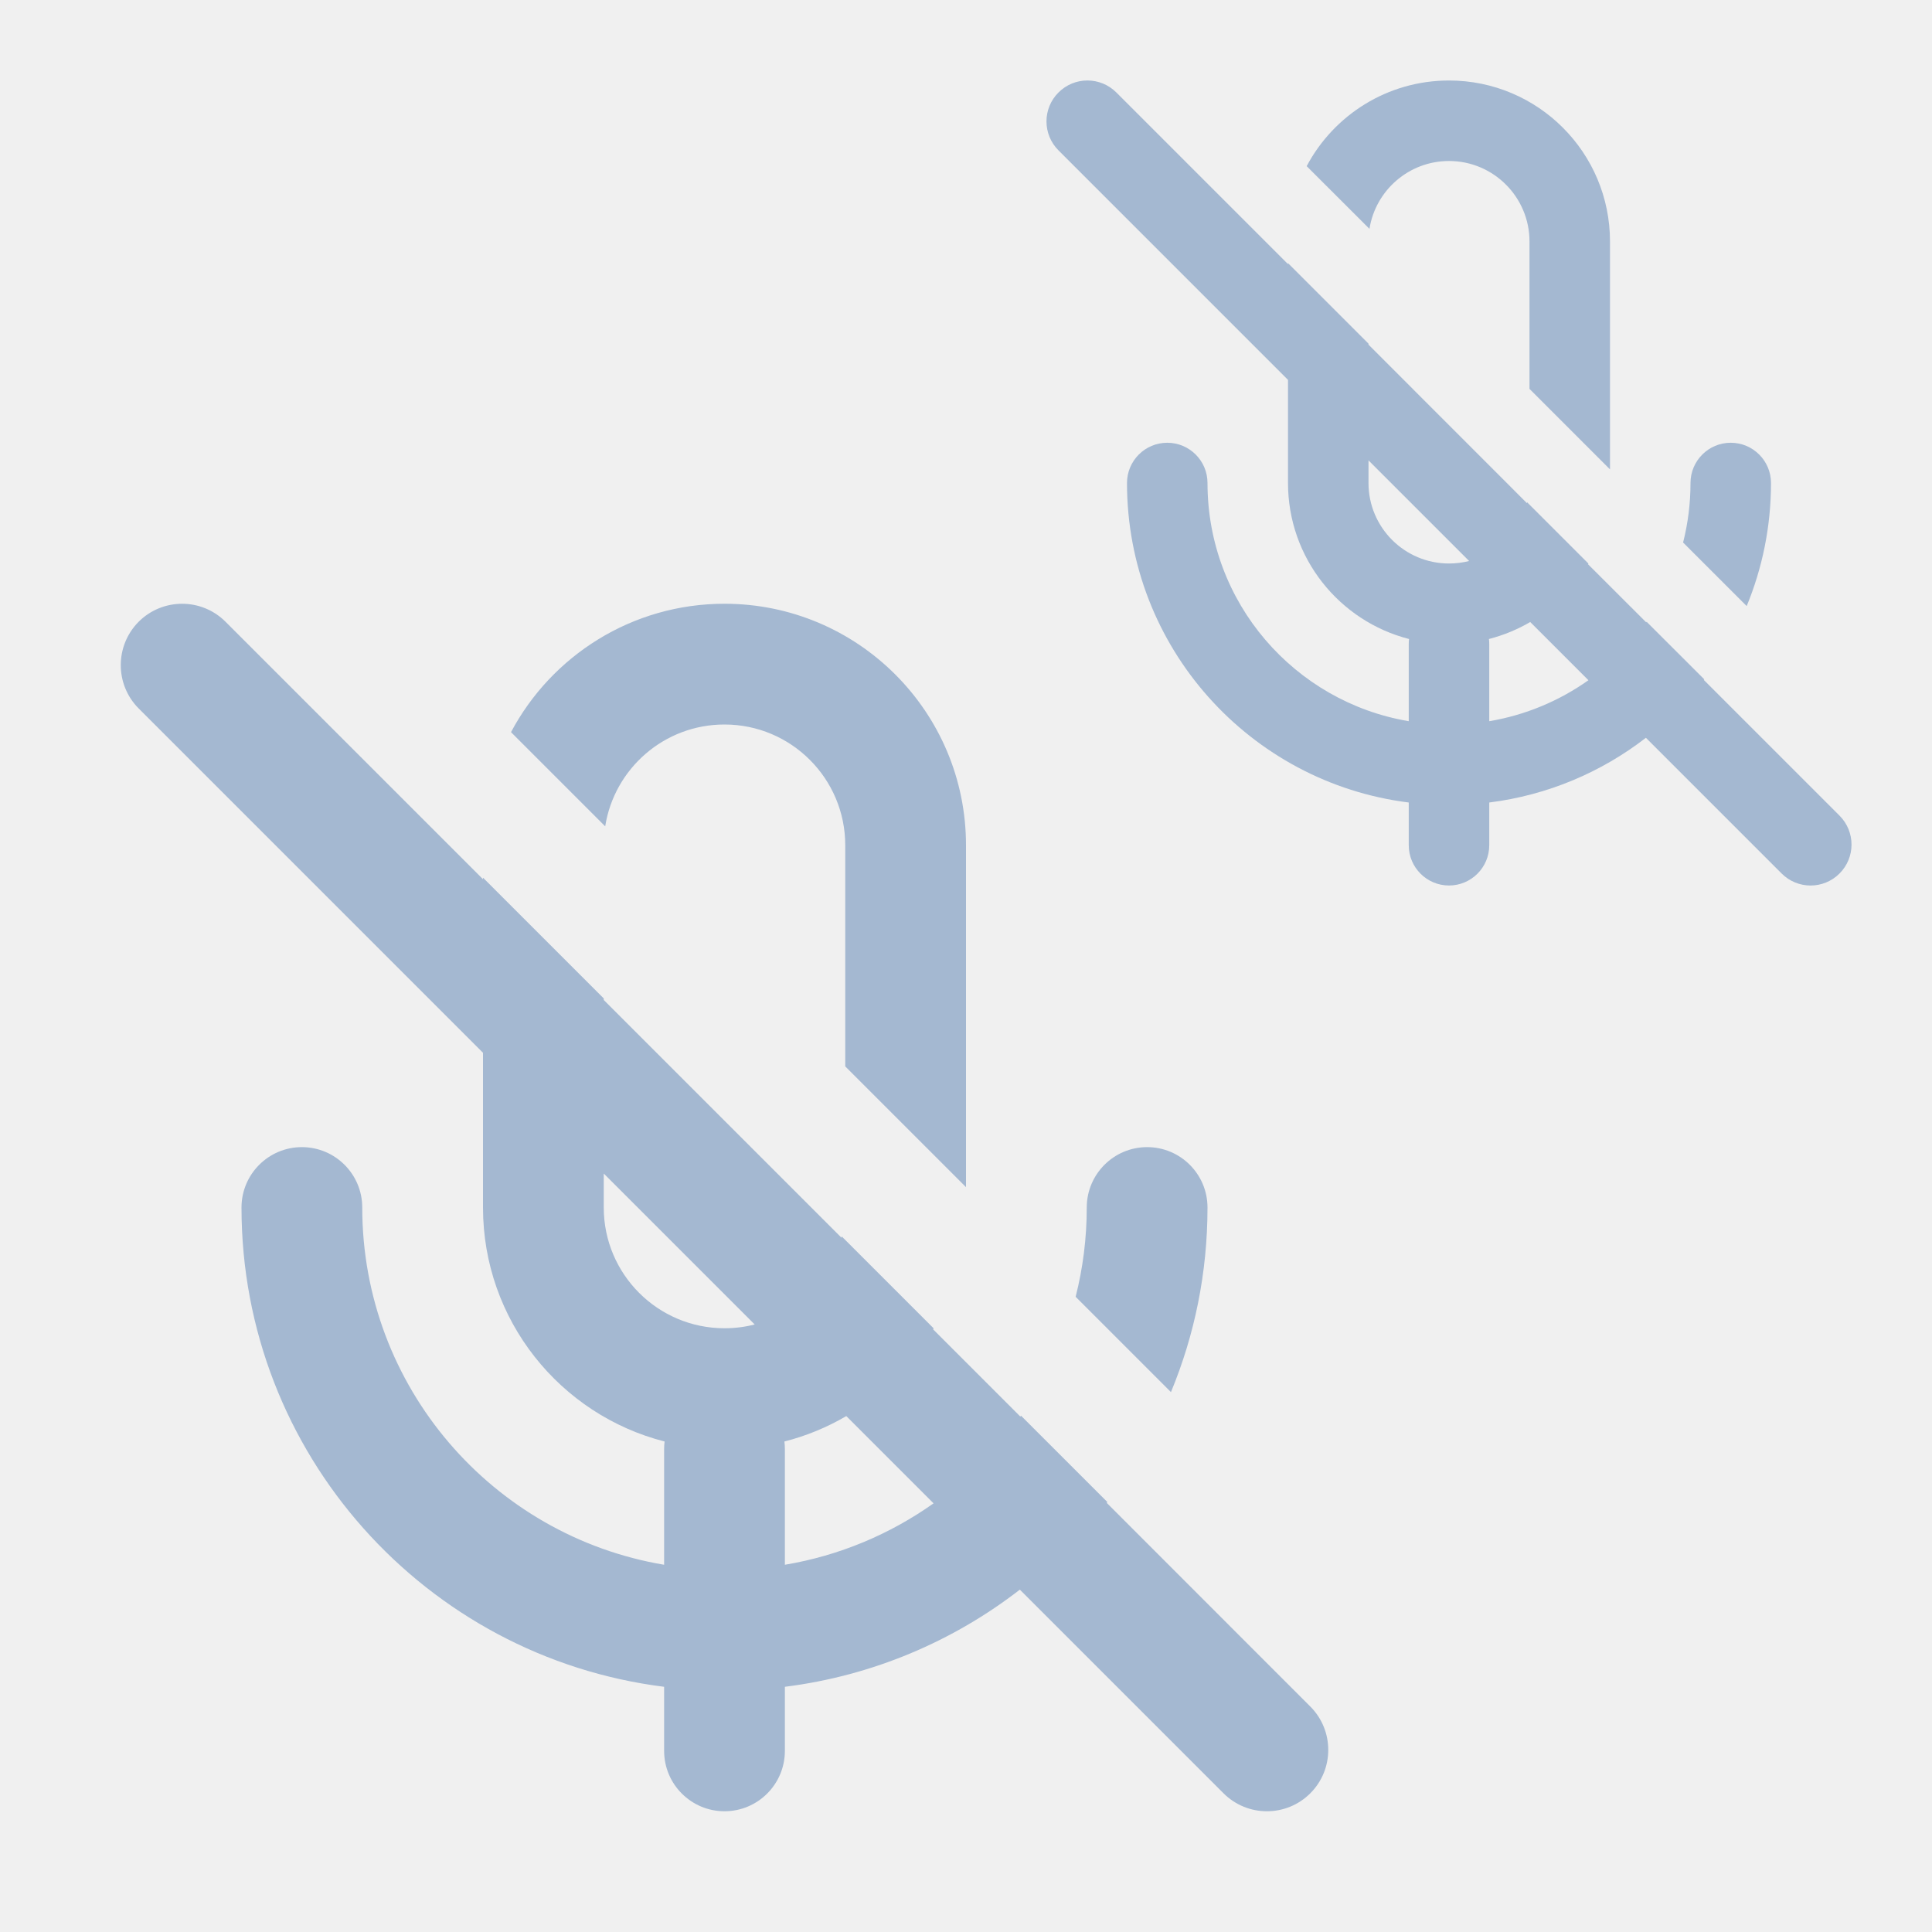
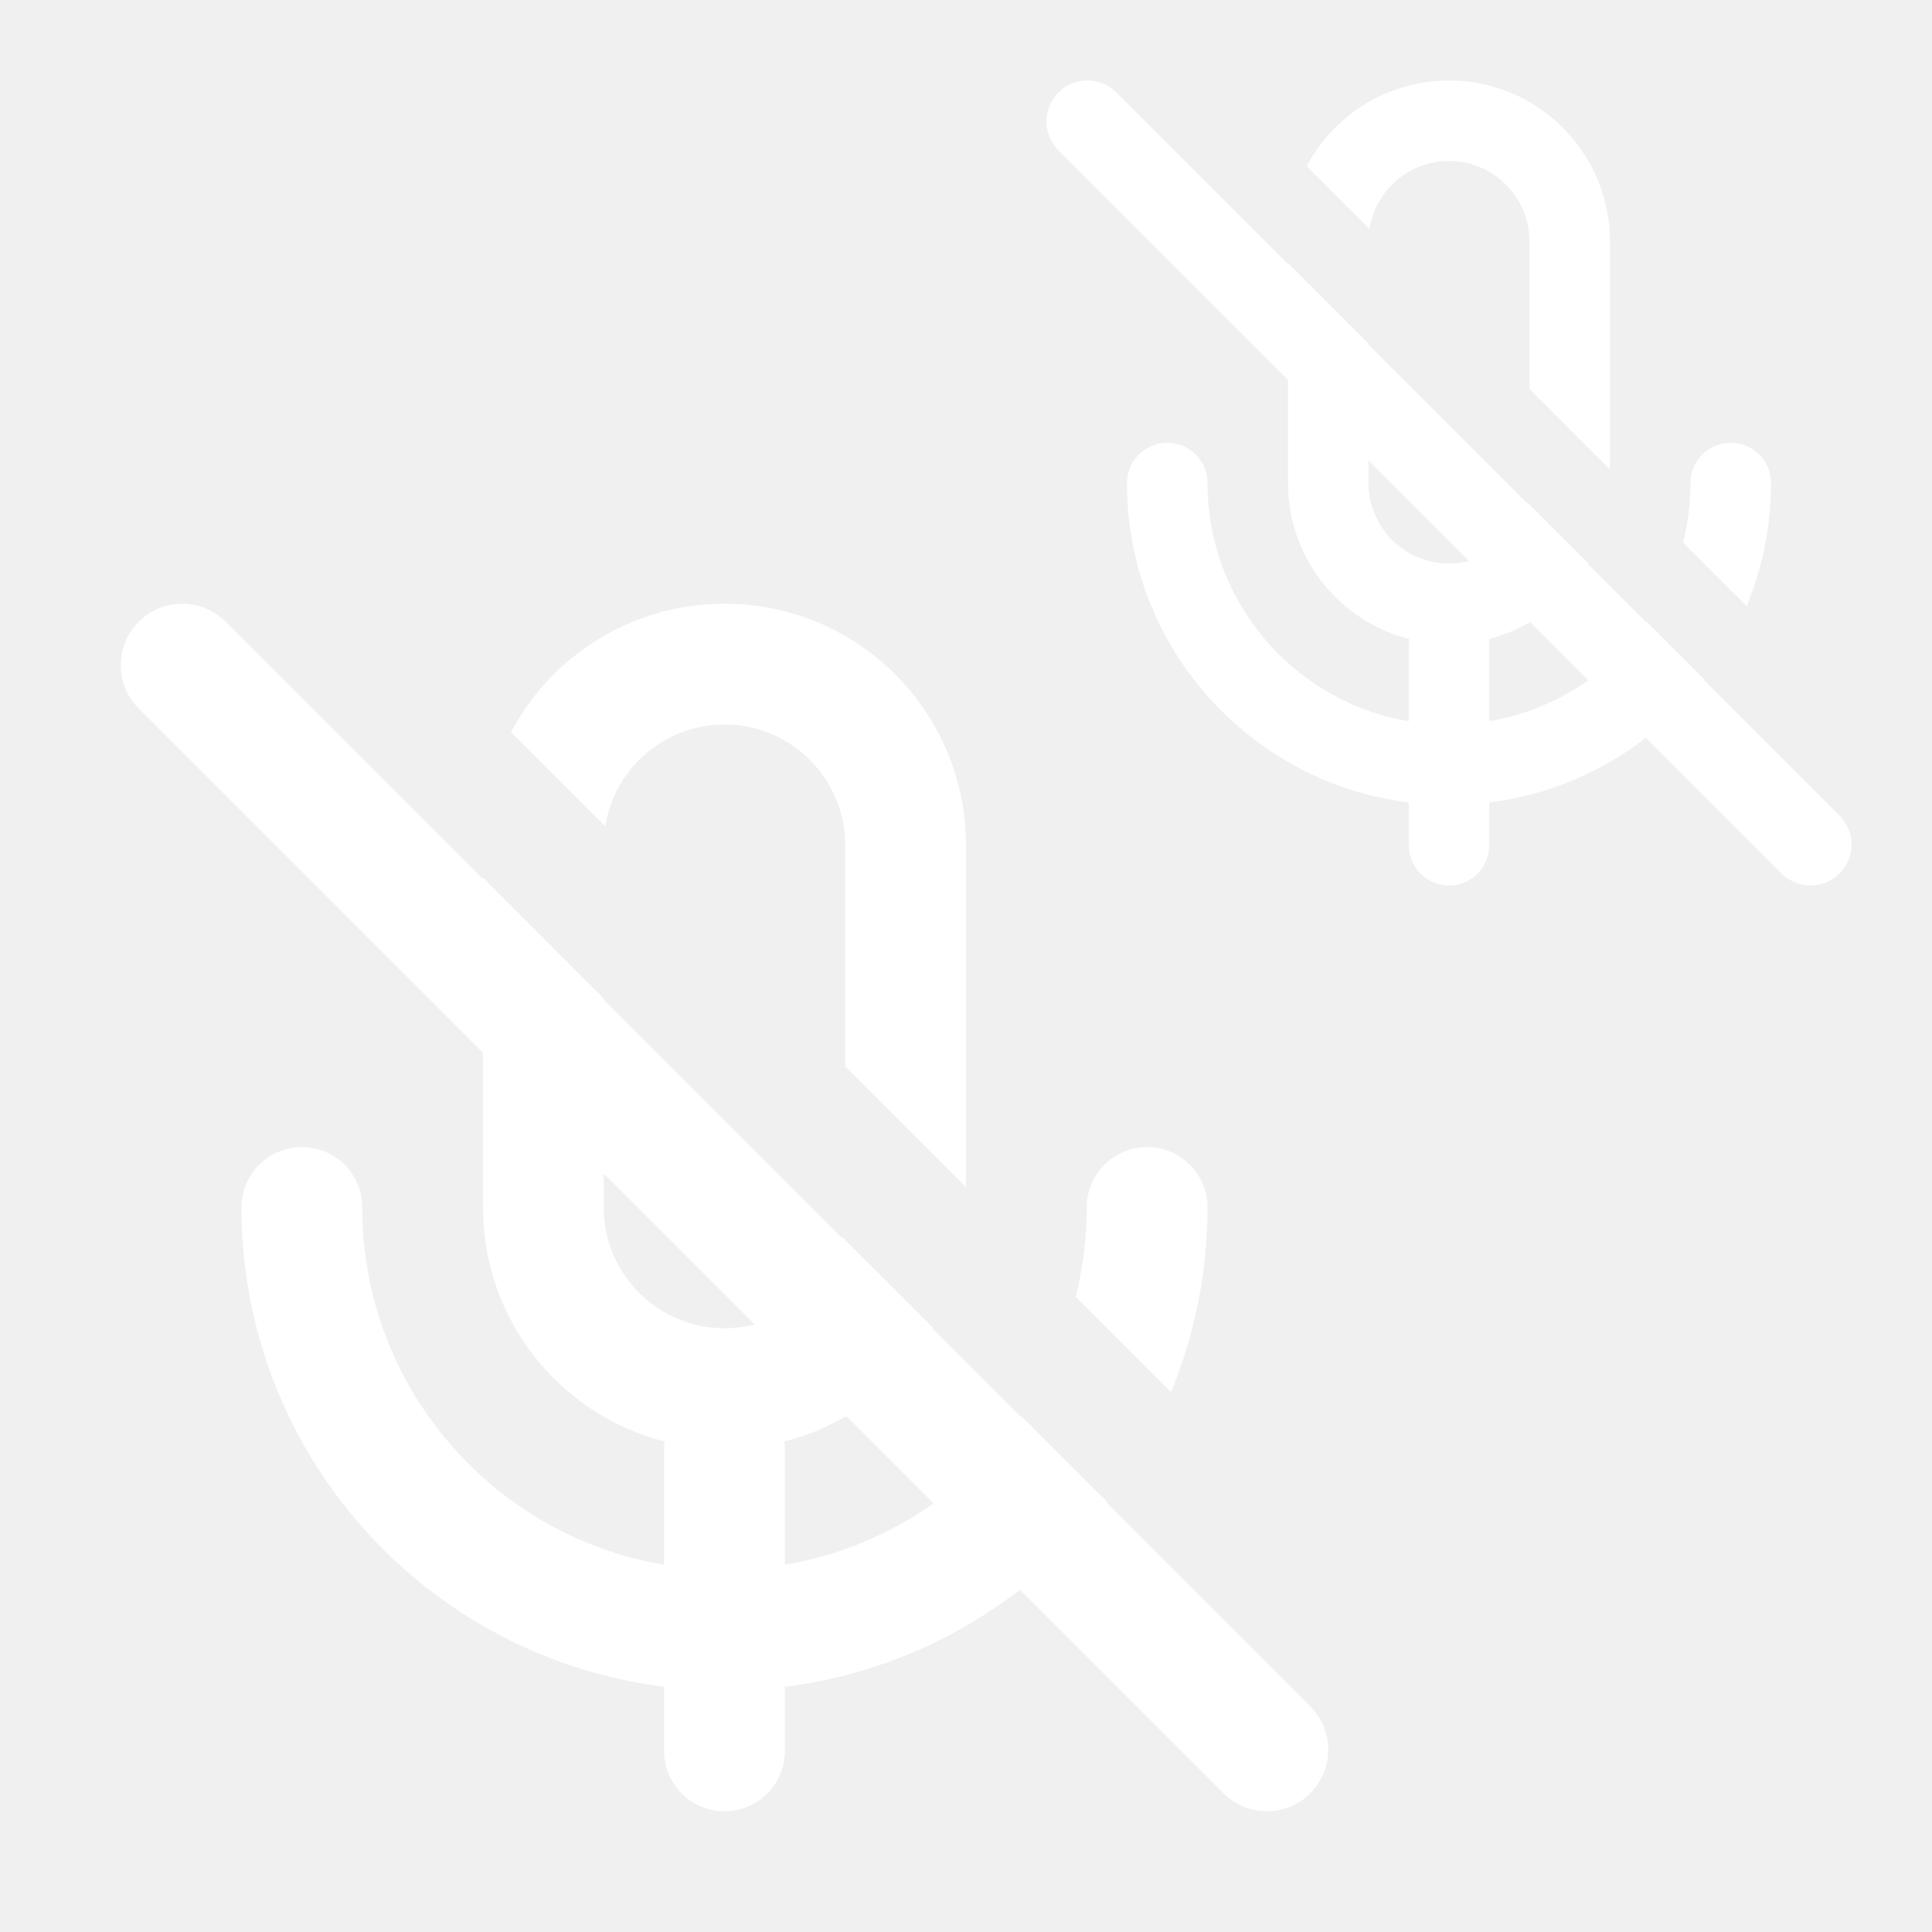
- <svg xmlns="http://www.w3.org/2000/svg" width="24" height="24" viewBox="0 0 24 24" fill="none">
-   <g clip-path="url(#clip0)">
-     <path fill-rule="evenodd" clip-rule="evenodd" d="M6 13.078V15C6 16.4 6.959 17.576 8.256 17.907C8.252 17.937 8.25 17.968 8.25 18V19.438C6.122 19.081 4.5 17.23 4.5 15C4.5 14.586 4.164 14.25 3.75 14.25C3.336 14.25 3 14.586 3 15C3 18.06 5.29 20.584 8.25 20.954V21.75C8.25 22.164 8.586 22.5 9 22.5C9.414 22.5 9.75 22.164 9.75 21.75V20.954C10.841 20.817 11.841 20.388 12.669 19.747L15.199 22.277C15.496 22.574 15.979 22.575 16.277 22.277C16.575 21.979 16.574 21.496 16.277 21.199L13.748 18.669C13.75 18.666 13.753 18.662 13.756 18.659L12.683 17.586C12.681 17.59 12.678 17.593 12.675 17.597L11.591 16.513C11.593 16.509 11.596 16.505 11.598 16.501L10.457 15.36C10.455 15.365 10.454 15.37 10.453 15.375L7.5 12.422V12.403L6 10.903V10.922L2.801 7.723C2.504 7.426 2.021 7.426 1.723 7.723C1.426 8.021 1.426 8.504 1.723 8.801L6 13.078ZM7.5 14.578V15C7.5 15.828 8.172 16.5 9 16.5C9.129 16.5 9.255 16.484 9.375 16.453L7.5 14.578ZM10.513 17.591C10.276 17.73 10.018 17.837 9.744 17.907C9.748 17.937 9.75 17.968 9.75 18V19.438C10.43 19.324 11.057 19.058 11.597 18.675L10.513 17.591ZM12 14.747L10.5 13.247V10.5C10.5 9.672 9.828 9 9 9C8.251 9 7.631 9.548 7.518 10.265L6.348 9.095C6.852 8.146 7.851 7.5 9 7.5C10.657 7.5 12 8.843 12 10.5V14.747ZM13.362 16.109L14.546 17.293C14.839 16.587 15 15.812 15 15C15 14.586 14.664 14.25 14.25 14.25C13.836 14.25 13.5 14.586 13.5 15C13.5 15.383 13.452 15.754 13.362 16.109Z" fill="#A4B8D1" />
-     <path fill-rule="evenodd" clip-rule="evenodd" d="M16 4.719V6C16 6.933 16.639 7.717 17.504 7.938C17.501 7.958 17.5 7.979 17.5 8V8.959C16.081 8.72 15 7.487 15 6C15 5.724 14.776 5.5 14.5 5.5C14.224 5.5 14 5.724 14 6C14 8.04 15.527 9.723 17.5 9.969V10.5C17.5 10.776 17.724 11 18 11C18.276 11 18.5 10.776 18.5 10.5V9.969C19.227 9.878 19.894 9.592 20.446 9.165L22.132 10.851C22.331 11.05 22.653 11.05 22.851 10.851C23.05 10.653 23.05 10.331 22.851 10.132L21.165 8.446C21.167 8.444 21.169 8.442 21.171 8.439L20.455 7.724C20.454 7.727 20.452 7.729 20.45 7.731L19.727 7.009C19.729 7.006 19.73 7.003 19.732 7.001L18.971 6.24C18.97 6.243 18.969 6.246 18.968 6.25L17 4.281V4.269L16 3.269V3.281L13.868 1.149C13.669 0.95 13.347 0.95 13.149 1.149C12.95 1.347 12.95 1.669 13.149 1.868L16 4.719ZM17 5.719V6C17 6.552 17.448 7 18 7C18.086 7 18.17 6.989 18.25 6.969L17 5.719ZM19.009 7.727C18.85 7.82 18.678 7.891 18.496 7.938C18.499 7.958 18.5 7.979 18.5 8V8.959C18.953 8.883 19.372 8.705 19.732 8.45L19.009 7.727ZM20 5.831L19 4.831V3C19 2.448 18.552 2 18 2C17.501 2 17.087 2.366 17.012 2.843L16.232 2.064C16.568 1.431 17.234 1 18 1C19.105 1 20 1.895 20 3V5.831ZM20.908 6.739L21.698 7.529C21.892 7.058 22 6.541 22 6C22 5.724 21.776 5.5 21.5 5.5C21.224 5.5 21 5.724 21 6C21 6.255 20.968 6.503 20.908 6.739Z" fill="#A4B8D1" />
-   </g>
-   <defs>
-     <clipPath id="clip0">
-       <rect width="24" height="24" fill="white" />
-     </clipPath>
-   </defs>
+ <svg xmlns="http://www.w3.org/2000/svg" width="22" height="22" viewBox="0 0 22 22" fill="none">
+   <path fill-rule="evenodd" clip-rule="evenodd" d="M5.5 11.988V13.75C5.5 15.033 6.379 16.111 7.568 16.415C7.564 16.443 7.562 16.471 7.562 16.5V17.818C5.612 17.491 4.125 15.794 4.125 13.75C4.125 13.37 3.817 13.062 3.438 13.062C3.058 13.062 2.75 13.37 2.75 13.75C2.75 16.555 4.849 18.869 7.562 19.207V19.938C7.562 20.317 7.87 20.625 8.25 20.625C8.63 20.625 8.938 20.317 8.938 19.938V19.207C9.938 19.083 10.855 18.689 11.614 18.102L13.932 20.42C14.205 20.693 14.648 20.693 14.92 20.42C15.193 20.148 15.193 19.705 14.92 19.432L12.602 17.114C12.604 17.11 12.607 17.107 12.609 17.104L11.626 16.121C11.624 16.124 11.621 16.127 11.619 16.131L10.625 15.137C10.627 15.133 10.629 15.13 10.632 15.126L9.585 14.08C9.584 14.084 9.583 14.089 9.582 14.094L6.875 11.387V11.37L5.5 9.994V10.012L2.568 7.08C2.295 6.807 1.853 6.807 1.58 7.08C1.307 7.353 1.307 7.795 1.58 8.068L5.5 11.988ZM6.875 13.363V13.75C6.875 14.509 7.491 15.125 8.25 15.125C8.369 15.125 8.484 15.11 8.594 15.082L6.875 13.363ZM9.637 16.125C9.419 16.253 9.183 16.351 8.932 16.415C8.936 16.443 8.938 16.471 8.938 16.5V17.818C9.56 17.713 10.136 17.469 10.631 17.119L9.637 16.125ZM11 13.518L9.625 12.143V9.625C9.625 8.866 9.009 8.25 8.25 8.25C7.564 8.25 6.995 8.753 6.892 9.41L5.819 8.337C6.281 7.467 7.196 6.875 8.25 6.875C9.769 6.875 11 8.106 11 9.625V13.518ZM12.249 14.767L13.334 15.852C13.602 15.204 13.75 14.495 13.75 13.75C13.75 13.37 13.442 13.062 13.062 13.062C12.683 13.062 12.375 13.37 12.375 13.75C12.375 14.101 12.331 14.441 12.249 14.767Z" fill="white" />
+   <path fill-rule="evenodd" clip-rule="evenodd" d="M14.667 4.325V5.5C14.667 6.356 15.253 7.074 16.045 7.276C16.043 7.295 16.042 7.314 16.042 7.333V8.212C14.741 7.994 13.75 6.863 13.75 5.5C13.75 5.247 13.545 5.042 13.292 5.042C13.039 5.042 12.833 5.247 12.833 5.5C12.833 7.37 14.233 8.913 16.042 9.138V9.625C16.042 9.878 16.247 10.083 16.5 10.083C16.753 10.083 16.958 9.878 16.958 9.625V9.138C17.625 9.055 18.236 8.793 18.742 8.401L20.288 9.947C20.47 10.129 20.765 10.129 20.947 9.947C21.129 9.765 21.129 9.47 20.947 9.288L19.401 7.742C19.403 7.74 19.405 7.738 19.406 7.736L18.751 7.08C18.749 7.083 18.748 7.085 18.746 7.087L18.083 6.425C18.085 6.422 18.086 6.42 18.088 6.417L17.39 5.72C17.389 5.723 17.389 5.726 17.388 5.729L15.583 3.925V3.913L14.667 2.996V3.008L12.712 1.053C12.53 0.871 12.235 0.871 12.053 1.053C11.871 1.235 11.871 1.53 12.053 1.712L14.667 4.325ZM15.583 5.242V5.5C15.583 6.006 15.994 6.417 16.5 6.417C16.579 6.417 16.656 6.407 16.729 6.388L15.583 5.242ZM17.425 7.083C17.279 7.168 17.122 7.234 16.955 7.276C16.957 7.295 16.958 7.314 16.958 7.333V8.212C17.373 8.142 17.757 7.98 18.087 7.746L17.425 7.083ZM18.333 5.345L17.417 4.429V2.75C17.417 2.244 17.006 1.833 16.5 1.833C16.043 1.833 15.663 2.168 15.595 2.607L14.88 1.892C15.187 1.312 15.798 0.917 16.5 0.917C17.512 0.917 18.333 1.738 18.333 2.75V5.345ZM19.166 6.178L19.889 6.901C20.068 6.47 20.167 5.996 20.167 5.5C20.167 5.247 19.961 5.042 19.708 5.042C19.455 5.042 19.25 5.247 19.25 5.5C19.25 5.734 19.221 5.961 19.166 6.178Z" fill="white" />
</svg>
